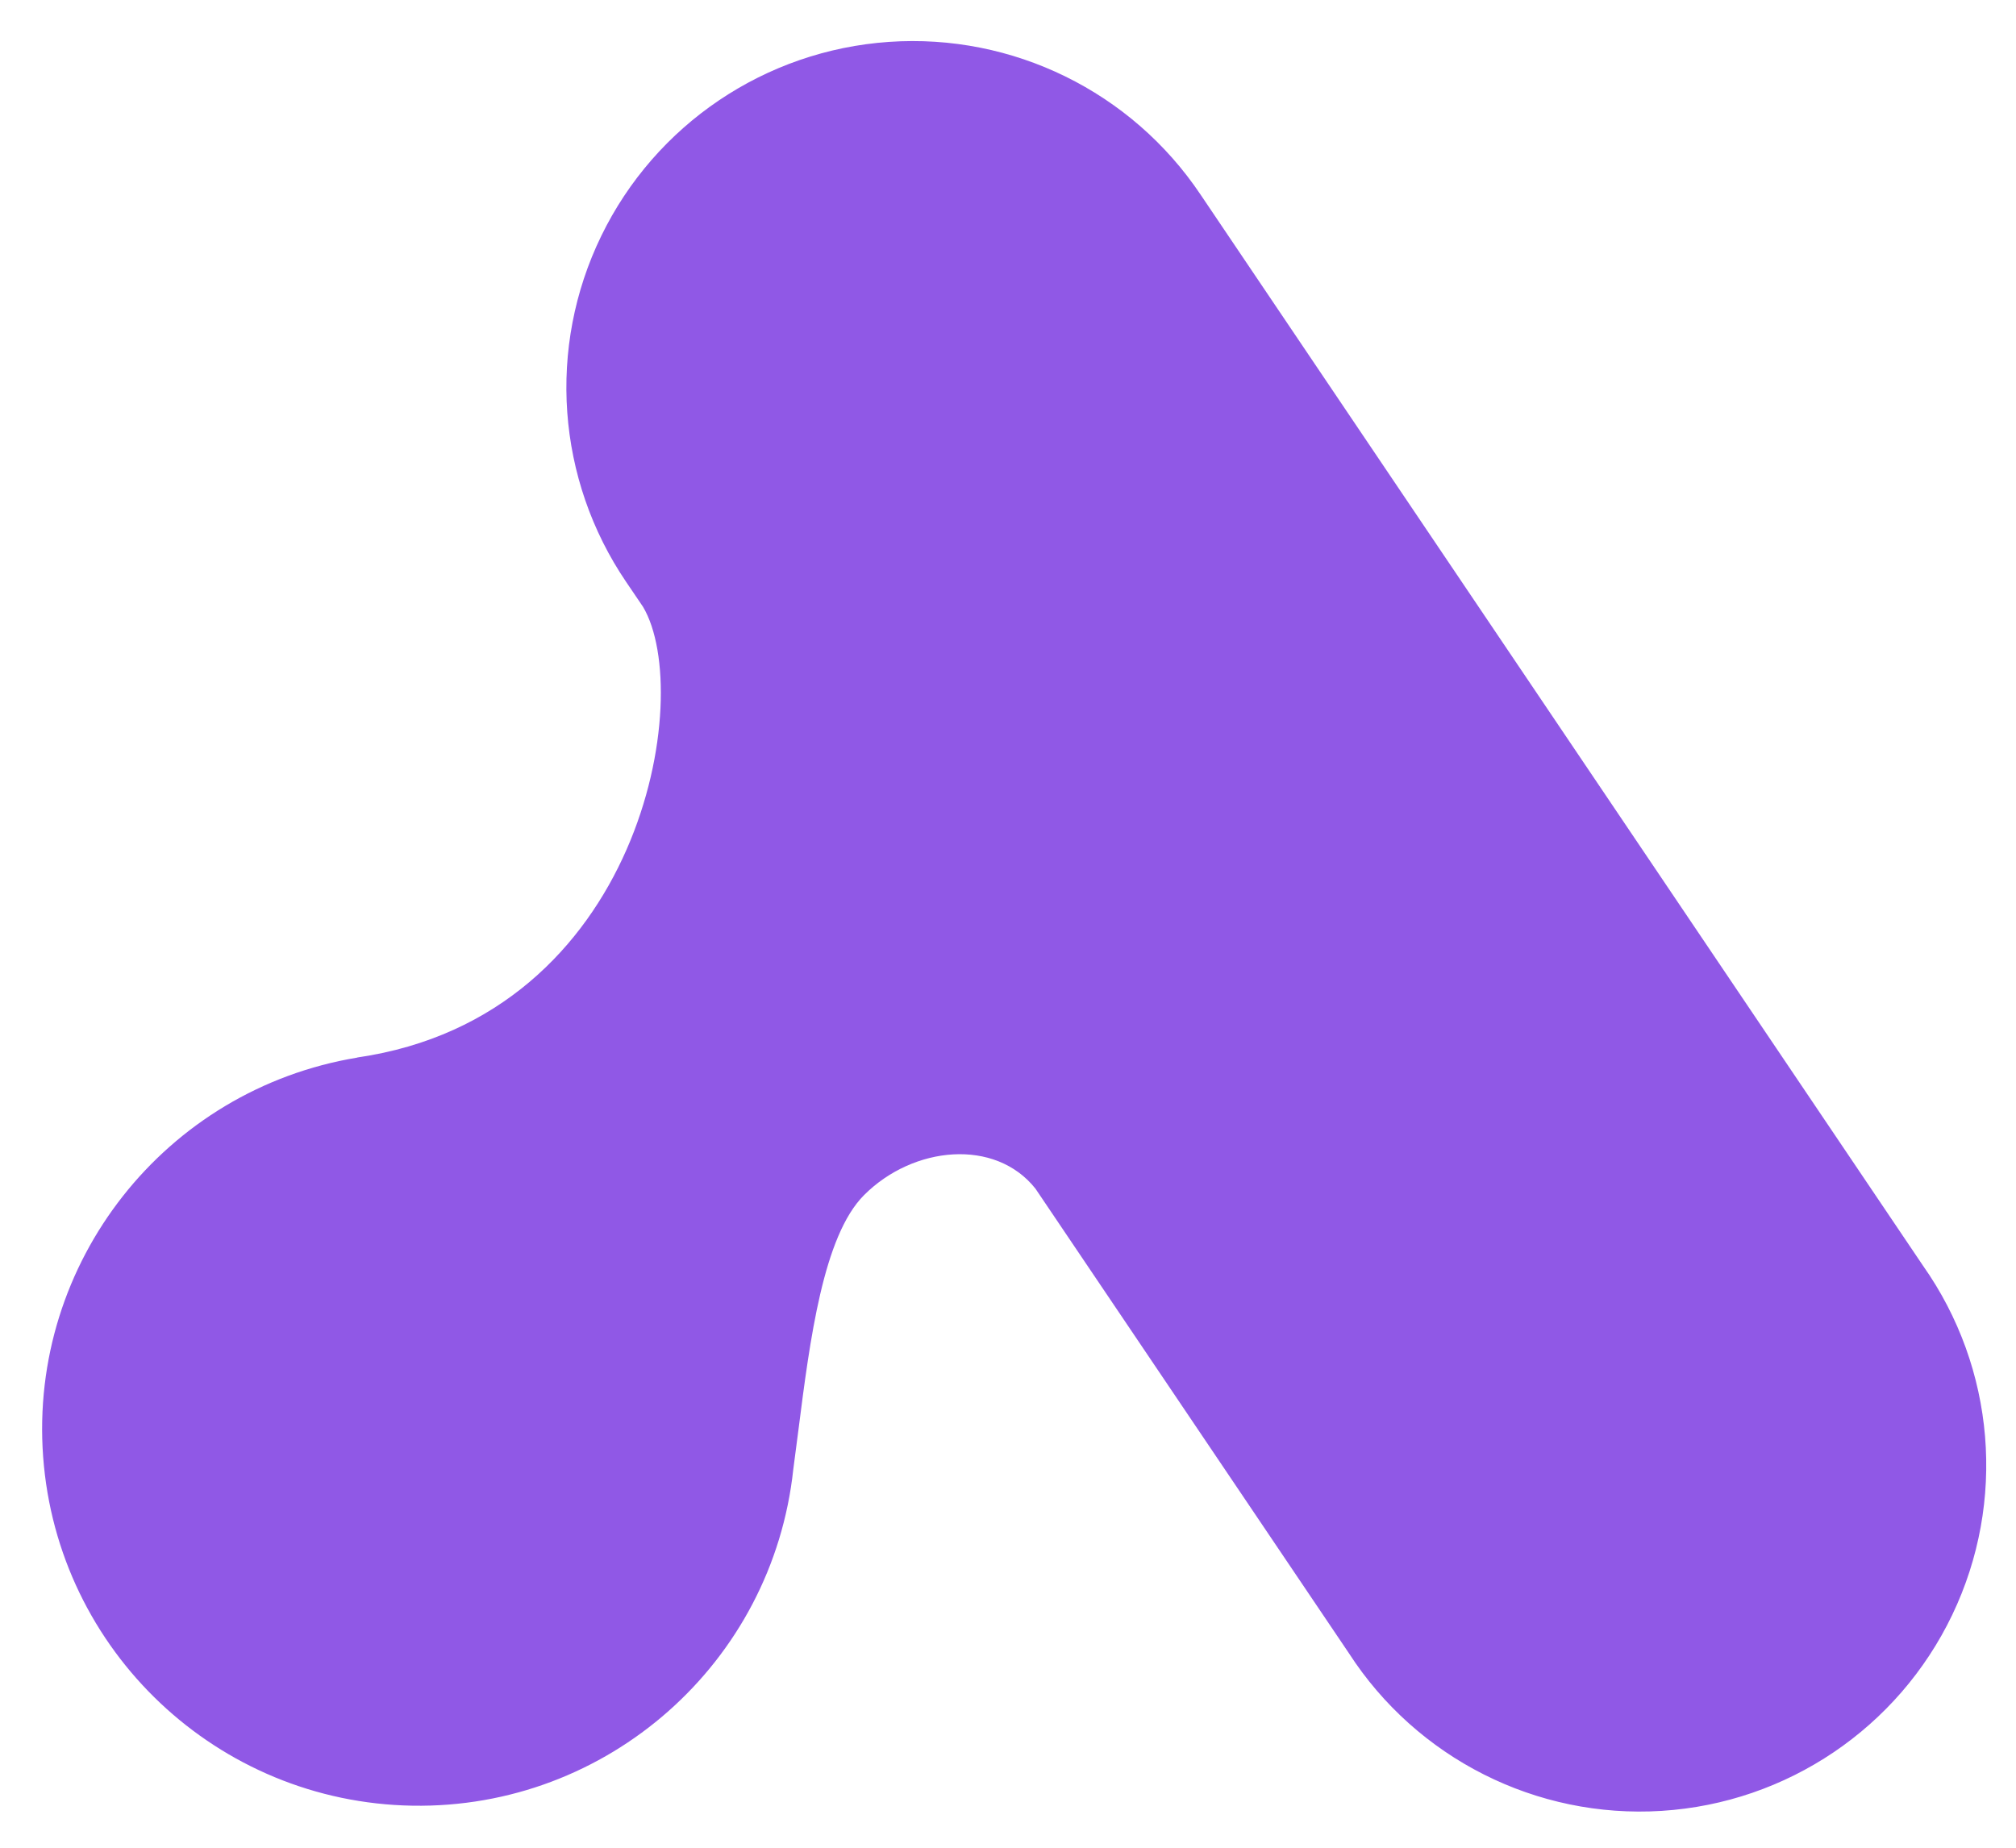
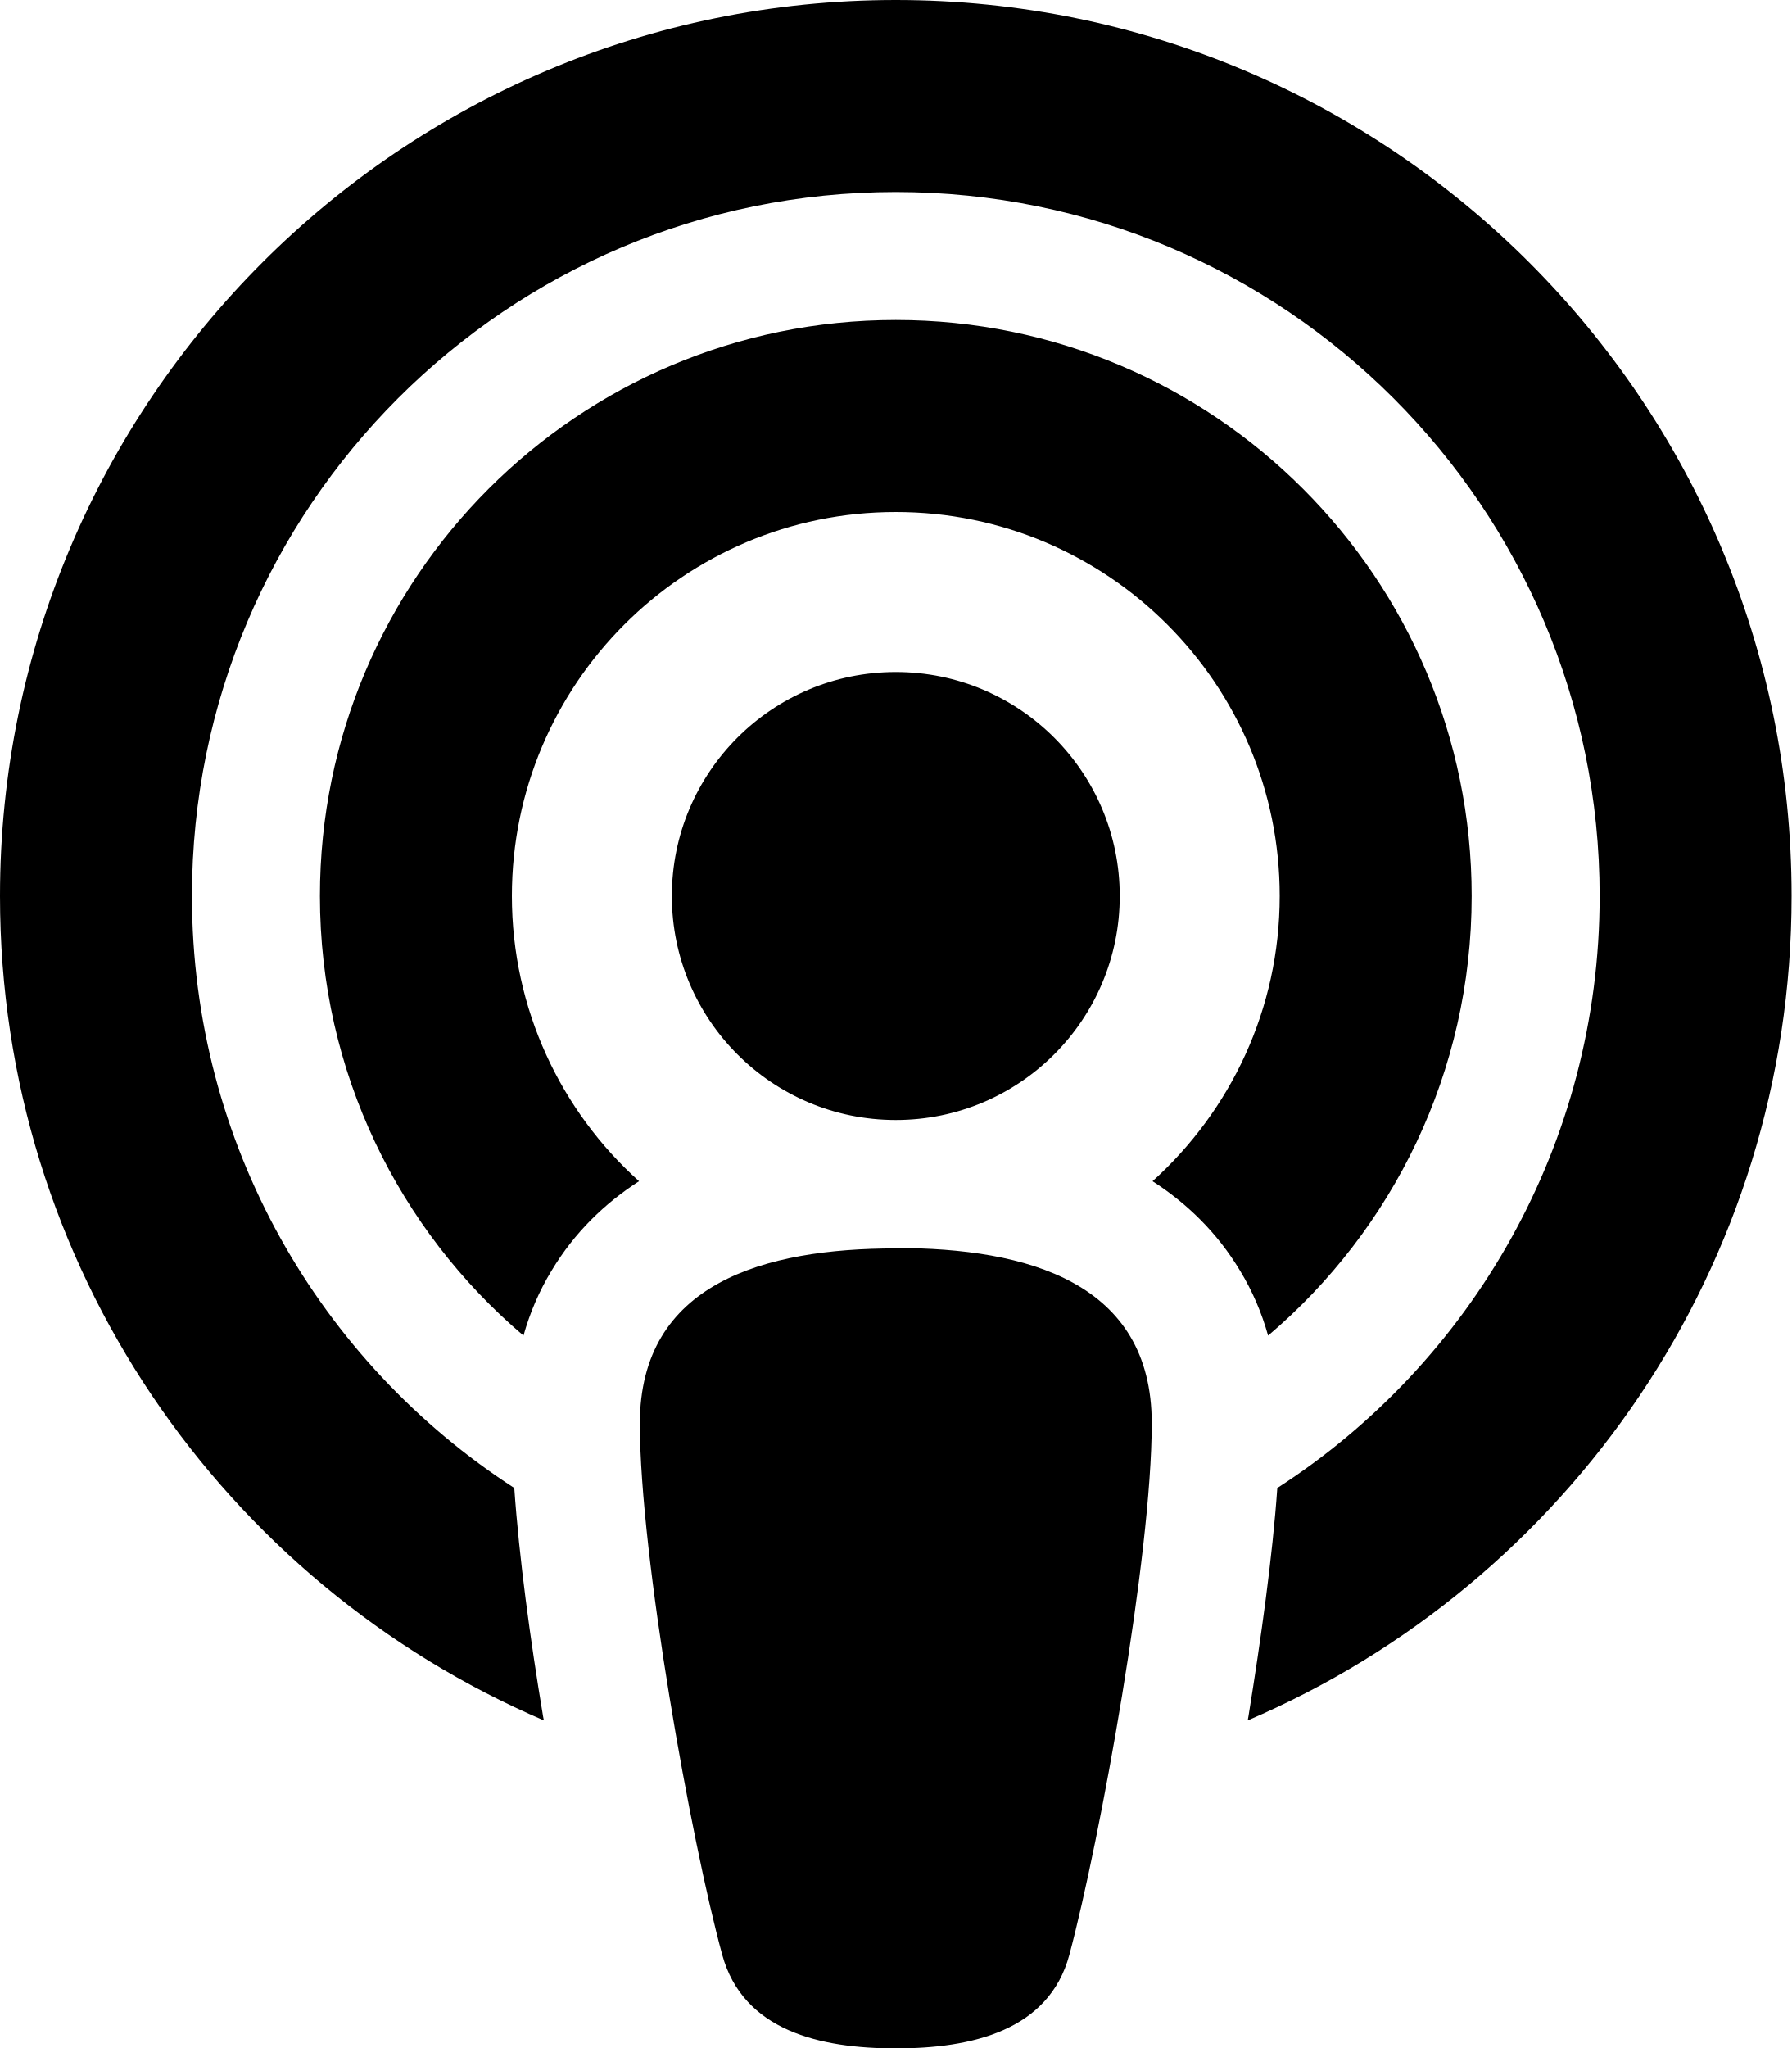
- <svg xmlns="http://www.w3.org/2000/svg" width="24" height="22" fill="none">
-   <path fill="#8142E3" d="M7.455 6.93a4.124 4.124 0 1 1 6.838-4.612l8.6 12.752a4.124 4.124 0 1 1-6.836 4.612l-3.73-5.529c-.479-.604-1.455-.51-2.04.076-.487.486-.646 1.729-.783 2.805l-.06.46a4.484 4.484 0 1 1-5.189-4.902l-.002-.001c3.393-.492 4.023-4.322 3.402-5.366l-.2-.295Z" opacity=".88" />
+ <svg xmlns="http://www.w3.org/2000/svg" viewBox="0 0 448 512">
+   <path d="M319.4 372c48.5-31.3 80.6-85.9 80.6-148c0-97.2-78.8-176-176-176S48 126.8 48 224c0 62.1 32.1 116.6 80.6 148c1.2 17.3 4 38 7.2 57.1l.2 1C56 395.8 0 316.5 0 224C0 100.3 100.3 0 224 0S448 100.3 448 224c0 92.5-56 171.9-136 206.1l.2-1.1c3.1-19.2 6-39.8 7.2-57zm-2.3-38.1c-1.6-5.7-3.9-11.1-7-16.2c-5.8-9.7-13.5-17-21.9-22.4c19.5-17.6 31.8-43 31.8-71.3c0-53-43-96-96-96s-96 43-96 96c0 28.3 12.3 53.8 31.8 71.3c-8.4 5.4-16.1 12.7-21.9 22.4c-3.1 5.1-5.4 10.5-7 16.2C99.8 307.5 80 268 80 224c0-79.5 64.5-144 144-144s144 64.5 144 144c0 44-19.8 83.5-50.9 109.9zM224 312c32.9 0 64 8.6 64 43.8c0 33-12.9 104.1-20.6 132.9c-5.1 19-24.5 23.4-43.4 23.4s-38.2-4.4-43.4-23.4c-7.8-28.5-20.6-99.7-20.6-132.8c0-35.1 31.1-43.8 64-43.8zm0-144a56 56 0 1 1 0 112 56 56 0 1 1 0-112z" />
</svg>
